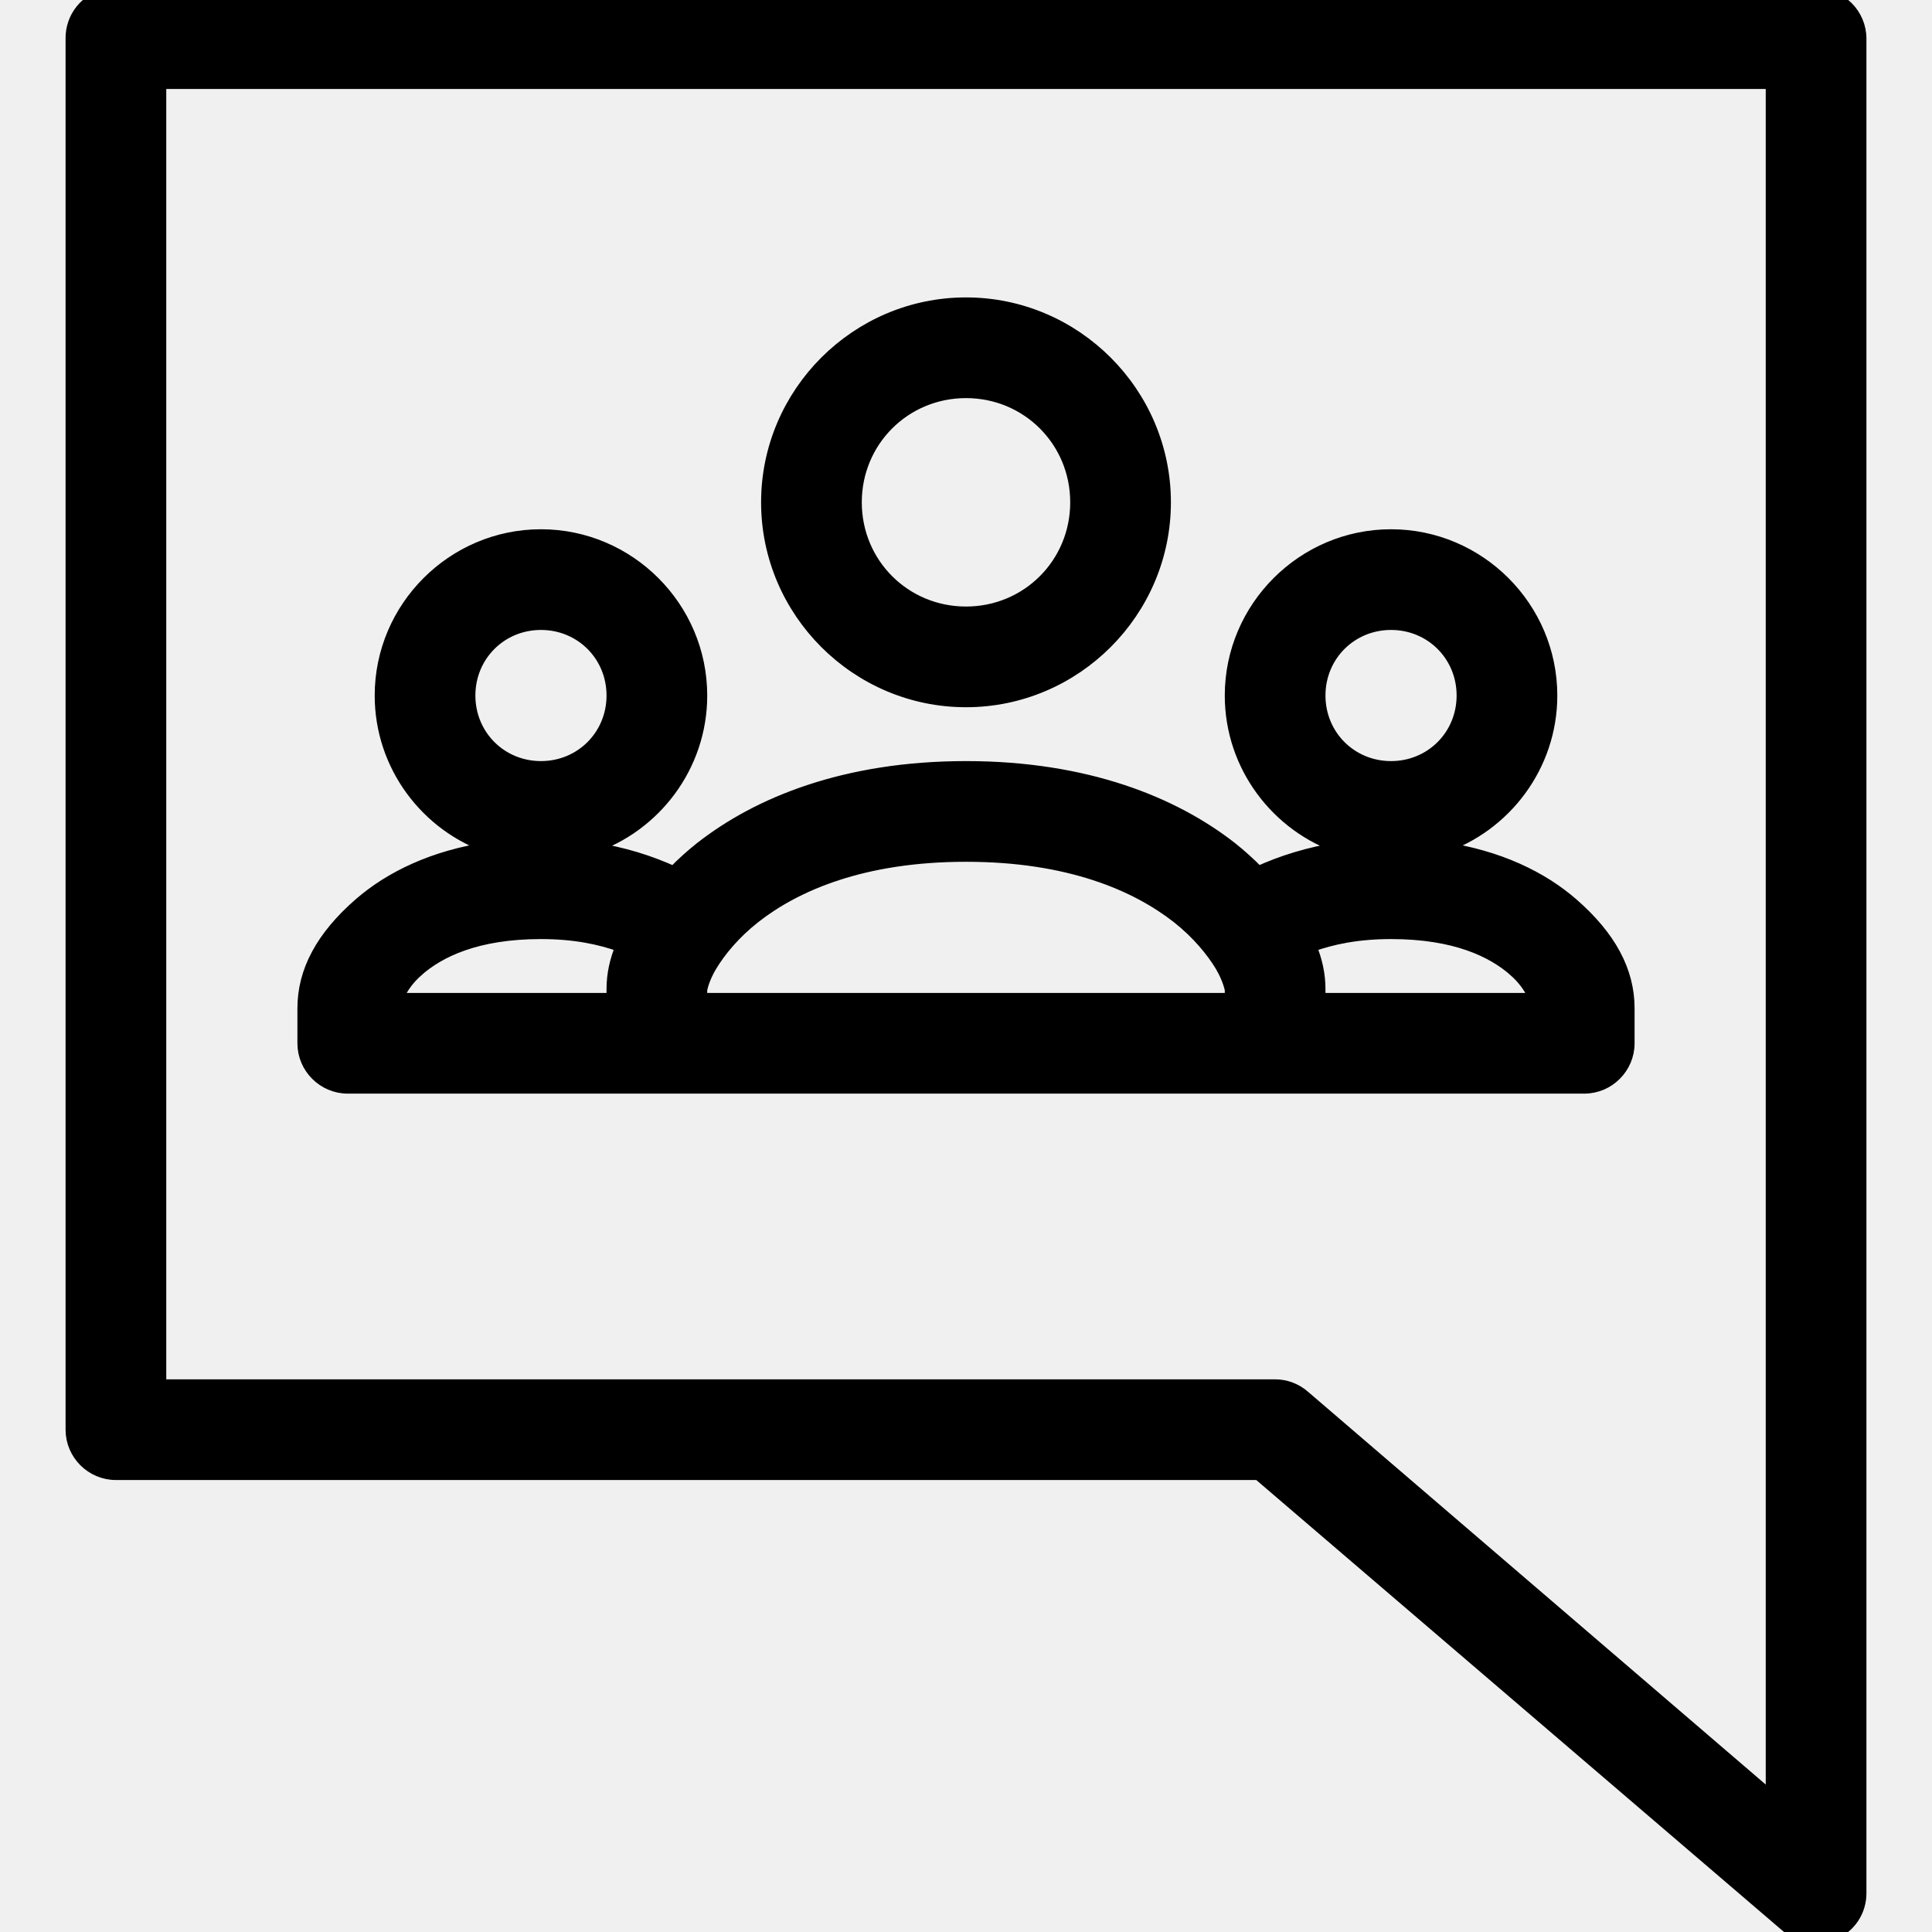
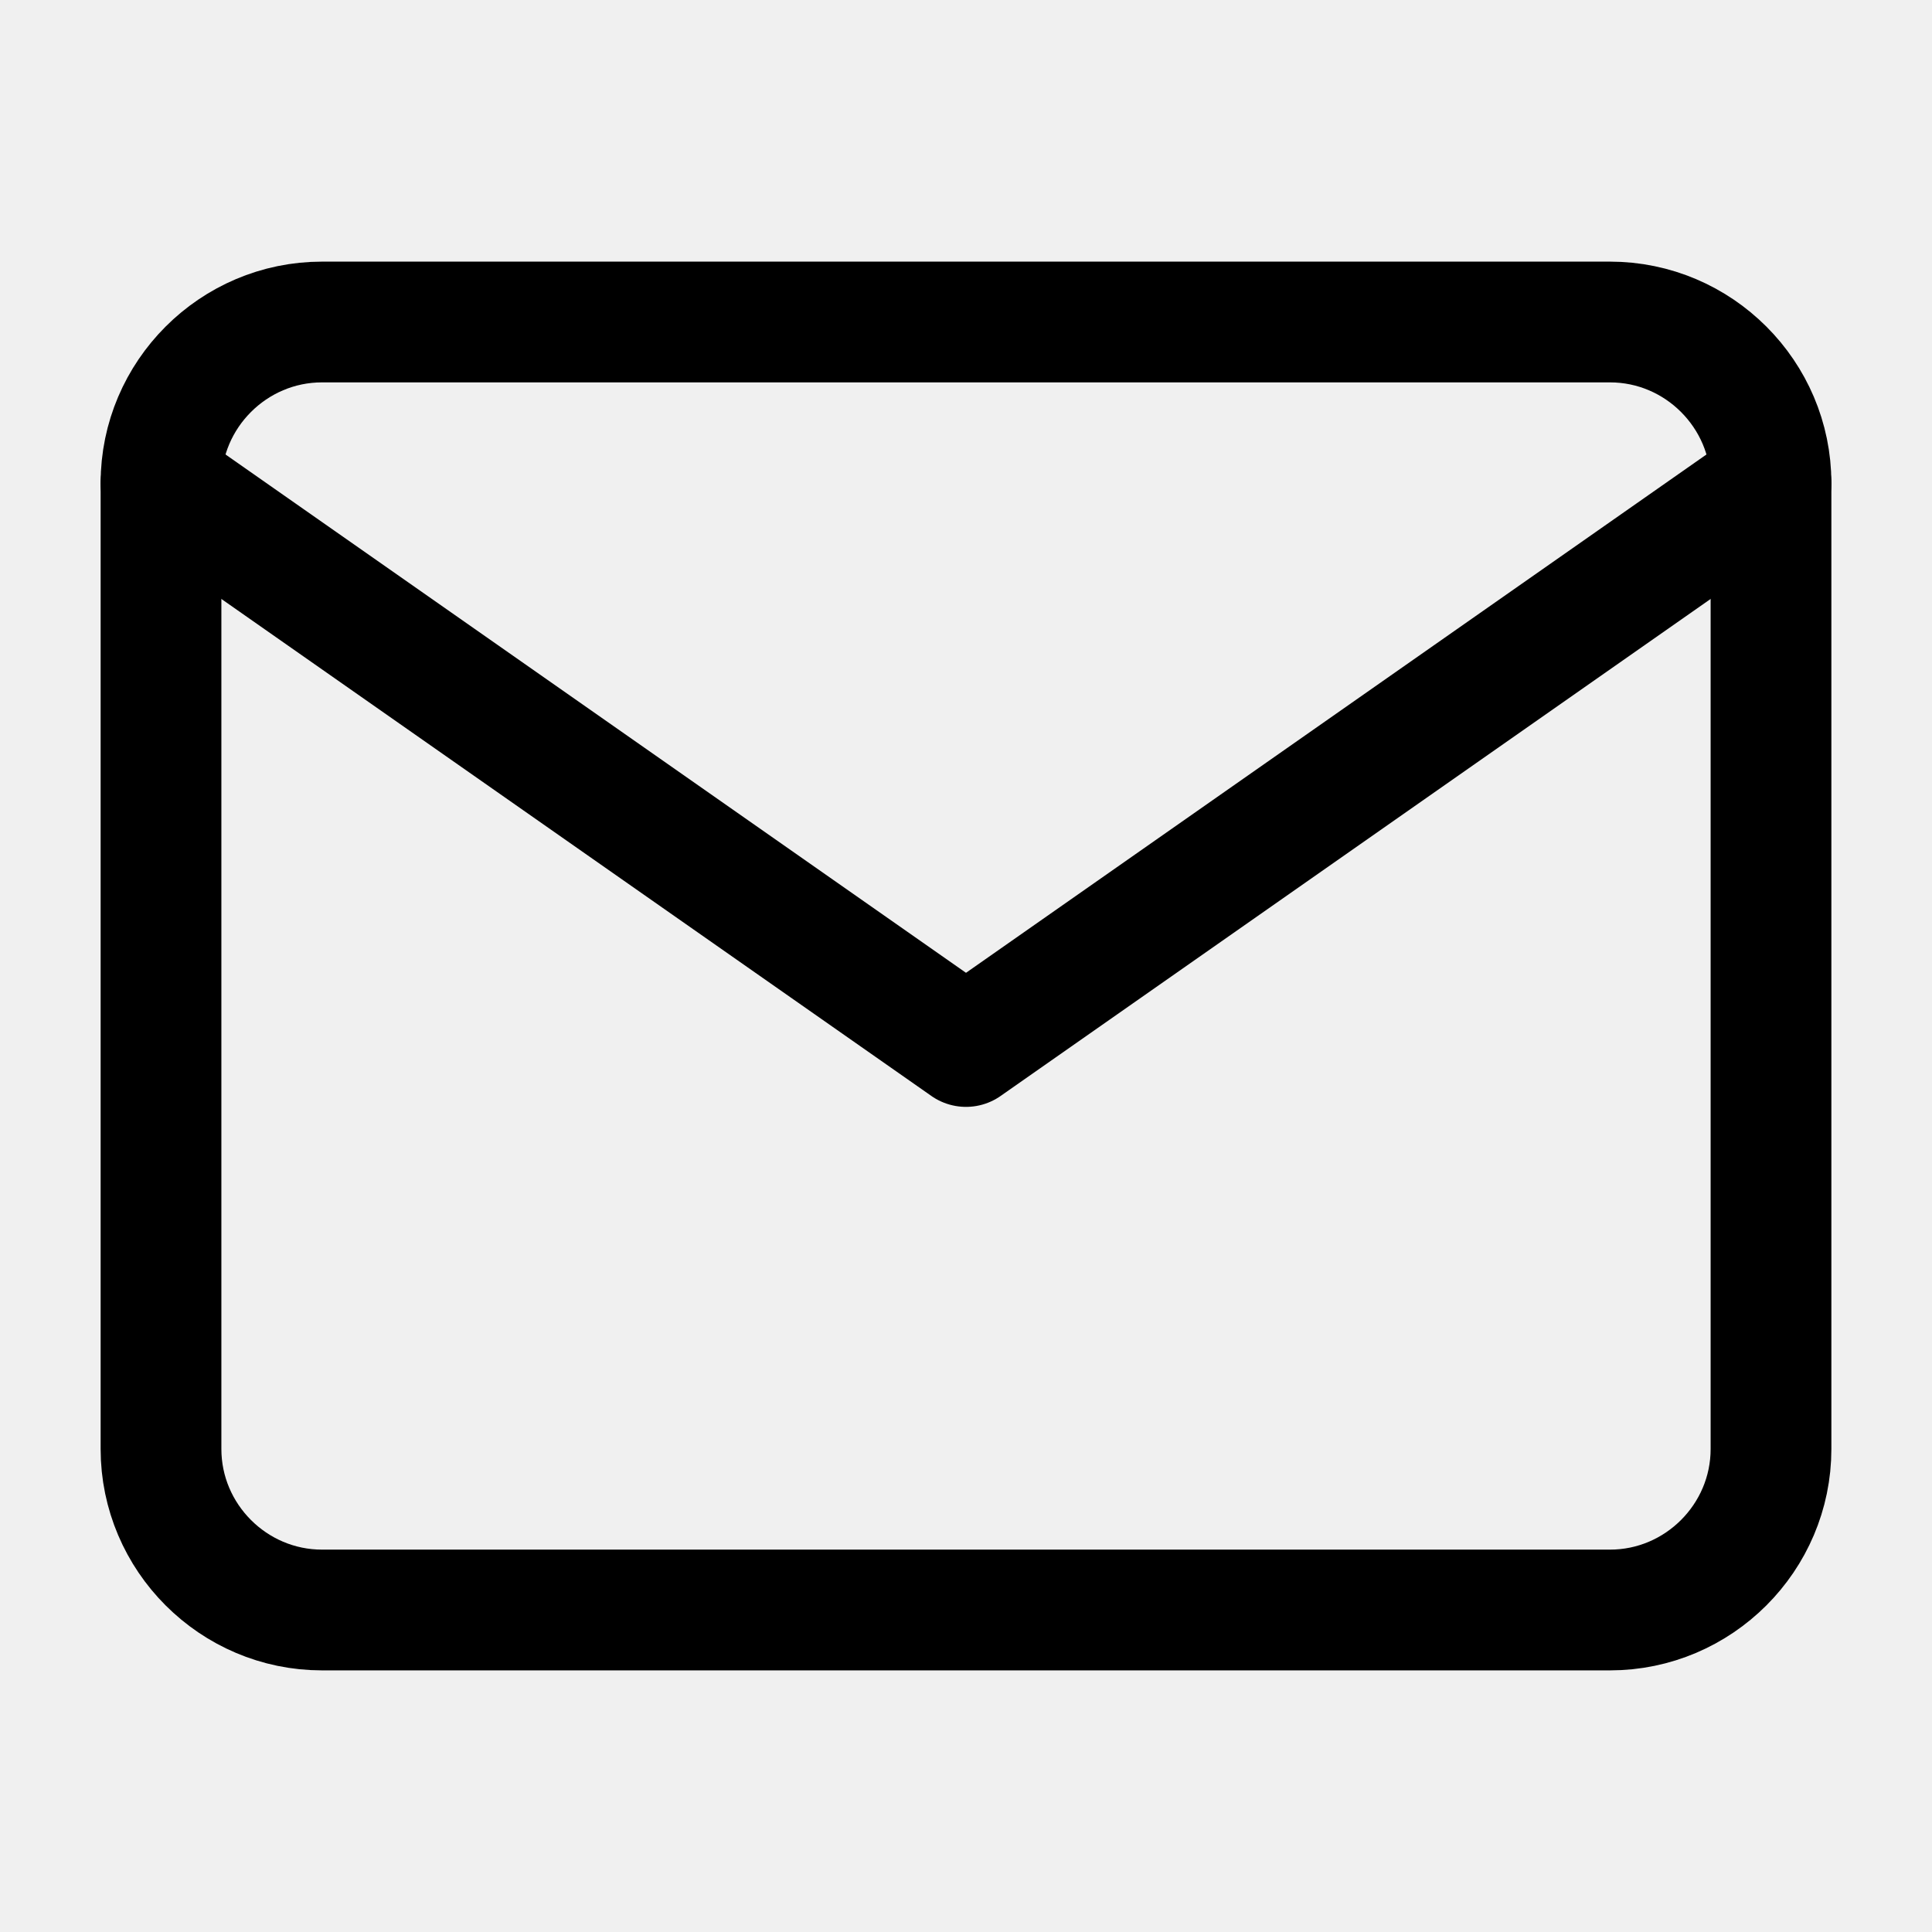
- <svg xmlns="http://www.w3.org/2000/svg" width="33" height="33" viewBox="0 0 33 33" fill="none">
-   <g clip-path="url(#clip0)">
-     <path d="M1.856 -0.003L1.838 -0.098C1.662 -0.065 1.503 0.03 1.39 0.169C1.277 0.308 1.217 0.482 1.22 0.661V24.42C1.22 24.838 1.562 25.18 1.98 25.18H21.495L30.521 32.91C30.521 32.911 30.522 32.911 30.522 32.911C30.748 33.107 31.062 33.15 31.334 33.029L31.334 33.029C31.467 32.969 31.579 32.872 31.659 32.75C31.738 32.628 31.78 32.486 31.78 32.34V32.34V0.66C31.78 0.242 31.438 -0.1 31.02 -0.1H1.857H1.856V-0.003ZM21.78 23.66H21.78H2.74V1.42H30.26V30.699L22.279 23.85C22.279 23.85 22.279 23.85 22.279 23.85C22.141 23.728 21.964 23.66 21.78 23.66ZM11.507 14.895C11.114 14.716 10.646 14.563 10.098 14.482C11.188 14.12 11.98 13.088 11.98 11.88C11.98 10.373 10.747 9.14 9.24 9.14C7.733 9.14 6.5 10.373 6.5 11.88C6.5 13.085 7.288 14.115 8.375 14.479C7.401 14.618 6.657 14.987 6.142 15.435C5.491 16.001 5.18 16.591 5.18 17.222V17.82C5.18 18.238 5.522 18.58 5.94 18.58H27.06C27.478 18.58 27.82 18.238 27.82 17.82V17.222C27.82 16.591 27.509 16.001 26.858 15.435C26.343 14.987 25.599 14.618 24.625 14.479C25.711 14.115 26.5 13.085 26.5 11.88C26.5 10.373 25.267 9.14 23.76 9.14C22.253 9.14 21.02 10.373 21.02 11.88C21.02 13.088 21.812 14.12 22.902 14.482C22.353 14.563 21.885 14.716 21.493 14.894C21.35 14.748 21.198 14.611 21.038 14.483L21.037 14.482C20.056 13.713 18.562 13.1 16.5 13.1C14.437 13.1 12.943 13.712 11.963 14.483L11.962 14.483C11.802 14.611 11.65 14.748 11.507 14.895ZM21.097 16.8C21.111 16.849 21.118 16.881 21.119 16.89C21.12 16.891 21.12 16.892 21.12 16.892H21.02L21.02 16.885C21.02 16.881 21.022 16.872 21.023 16.867C21.027 16.855 21.05 16.82 21.075 16.803C21.082 16.801 21.089 16.8 21.097 16.8ZM21.015 16.881C21.017 16.89 21.019 16.897 21.02 16.902V17.06H11.98V16.902C11.981 16.897 11.982 16.89 11.985 16.881C11.99 16.86 11.998 16.829 12.01 16.791C12.036 16.714 12.079 16.607 12.151 16.49L12.151 16.49C12.297 16.249 12.54 15.947 12.891 15.671C13.592 15.122 14.736 14.62 16.5 14.62C18.264 14.62 19.407 15.122 20.11 15.671C20.46 15.947 20.702 16.249 20.849 16.49C20.92 16.608 20.964 16.715 20.989 16.791C21.002 16.83 21.01 16.86 21.015 16.881ZM11.98 16.892H11.88C11.88 16.892 11.88 16.891 11.88 16.89C11.882 16.881 11.888 16.849 11.903 16.8C11.91 16.8 11.918 16.801 11.924 16.802C11.949 16.82 11.973 16.856 11.977 16.867C11.978 16.873 11.979 16.882 11.98 16.885L11.98 16.892ZM9.24 15.94C9.812 15.94 10.252 16.033 10.612 16.164C10.515 16.4 10.46 16.639 10.46 16.892V17.06H6.785C6.795 17.037 6.807 17.011 6.821 16.983C6.878 16.868 6.975 16.719 7.14 16.576L7.14 16.575C7.506 16.256 8.139 15.94 9.24 15.94ZM25.86 16.575L25.86 16.576C26.025 16.719 26.122 16.868 26.179 16.983C26.193 17.011 26.205 17.037 26.215 17.06H22.54V16.892C22.54 16.639 22.485 16.4 22.388 16.164C22.748 16.033 23.188 15.94 23.76 15.94C24.861 15.94 25.494 16.256 25.86 16.575ZM16.5 5.18C14.63 5.18 13.1 6.71 13.1 8.58C13.1 10.45 14.63 11.98 16.5 11.98C18.37 11.98 19.9 10.45 19.9 8.58C19.9 6.71 18.37 5.18 16.5 5.18ZM16.5 6.7C17.546 6.7 18.38 7.534 18.38 8.58C18.38 9.626 17.546 10.46 16.5 10.46C15.454 10.46 14.62 9.626 14.62 8.58C14.62 7.534 15.454 6.7 16.5 6.7ZM9.24 10.66C9.922 10.66 10.46 11.198 10.46 11.88C10.46 12.562 9.922 13.1 9.24 13.1C8.558 13.1 8.02 12.562 8.02 11.88C8.02 11.198 8.558 10.66 9.24 10.66ZM23.76 10.66C24.442 10.66 24.98 11.198 24.98 11.88C24.98 12.562 24.442 13.1 23.76 13.1C23.078 13.1 22.54 12.562 22.54 11.88C22.54 11.198 23.078 10.66 23.76 10.66Z" fill="black" stroke="black" stroke-width="0.2" />
-   </g>
-   <defs>
-     <clipPath id="clip0">
-       <rect width="33" height="33" fill="white" />
-     </clipPath>
-   </defs>
+ <svg xmlns="http://www.w3.org/2000/svg" width="24" height="24" viewBox="0 0 24 24" fill="none" stroke="currentColor" stroke-width="1.5" stroke-linecap="round" stroke-linejoin="round" class="feather feather-mail">
+   <path d="M4 4h16c1.1 0 2 .9 2 2v12c0 1.1-.9 2-2 2H4c-1.1 0-2-.9-2-2V6c0-1.1.9-2 2-2z" />
+   <polyline points="22,6 12,13 2,6" />
</svg>
